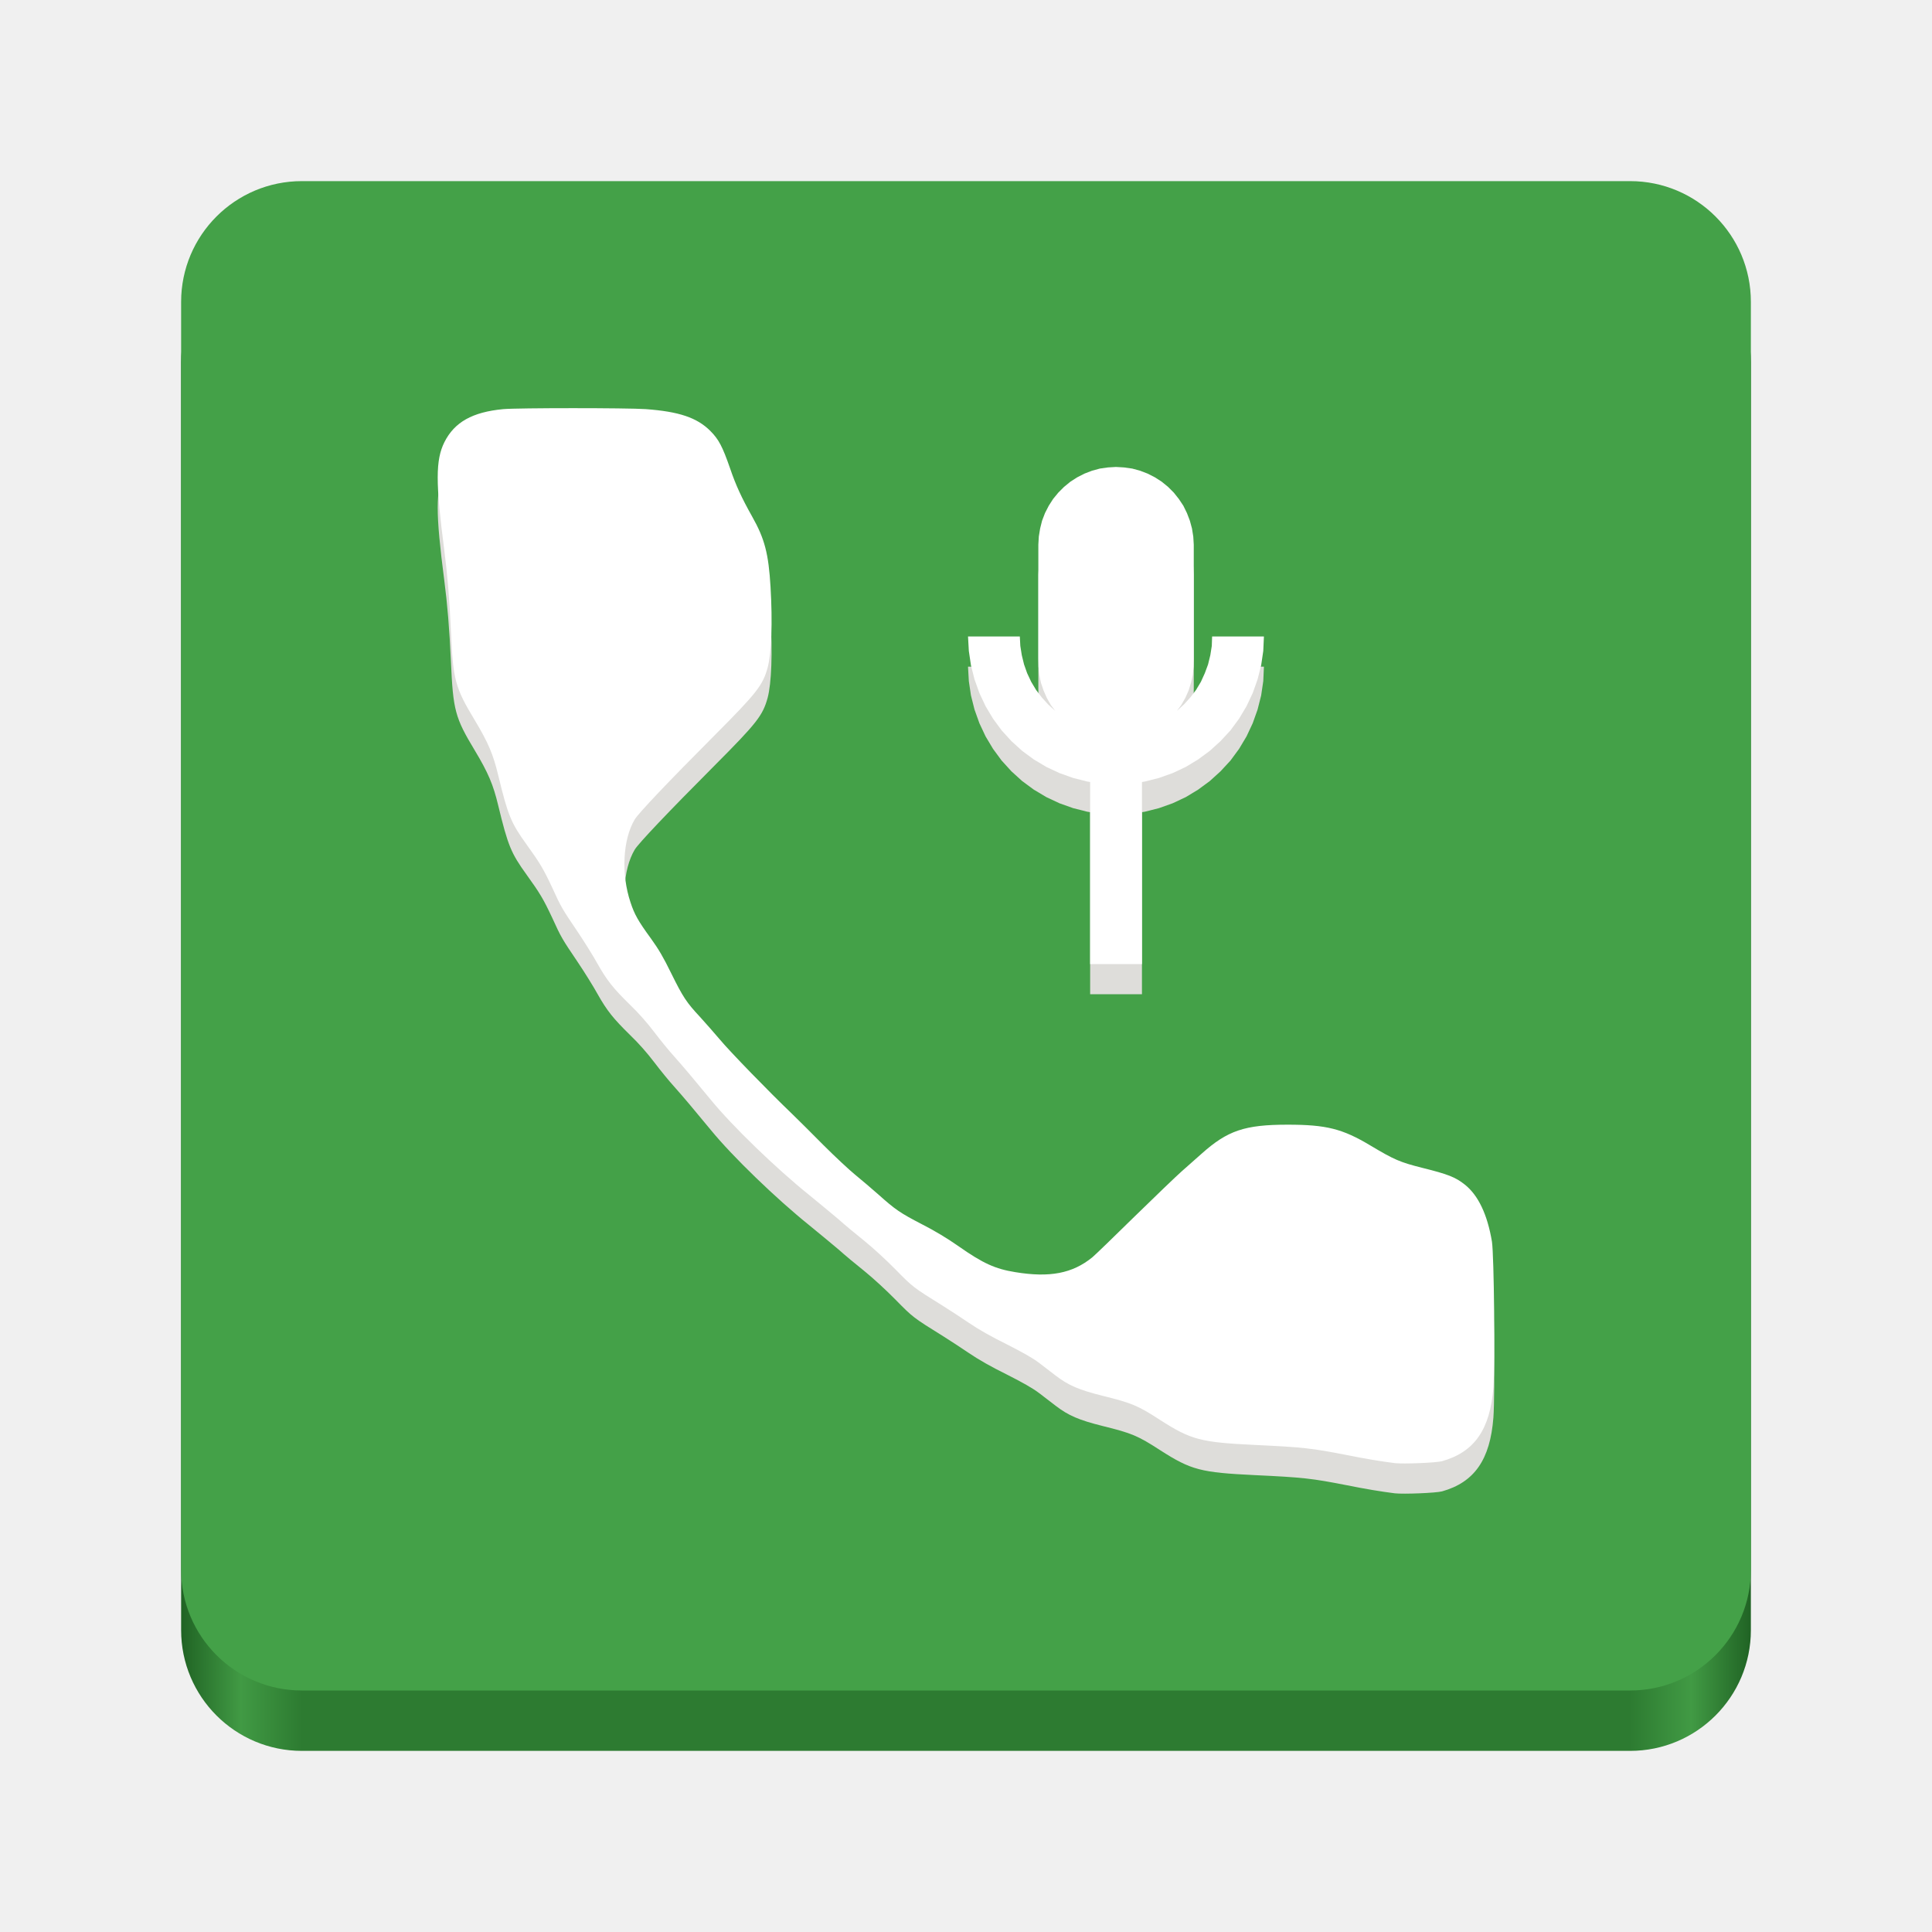
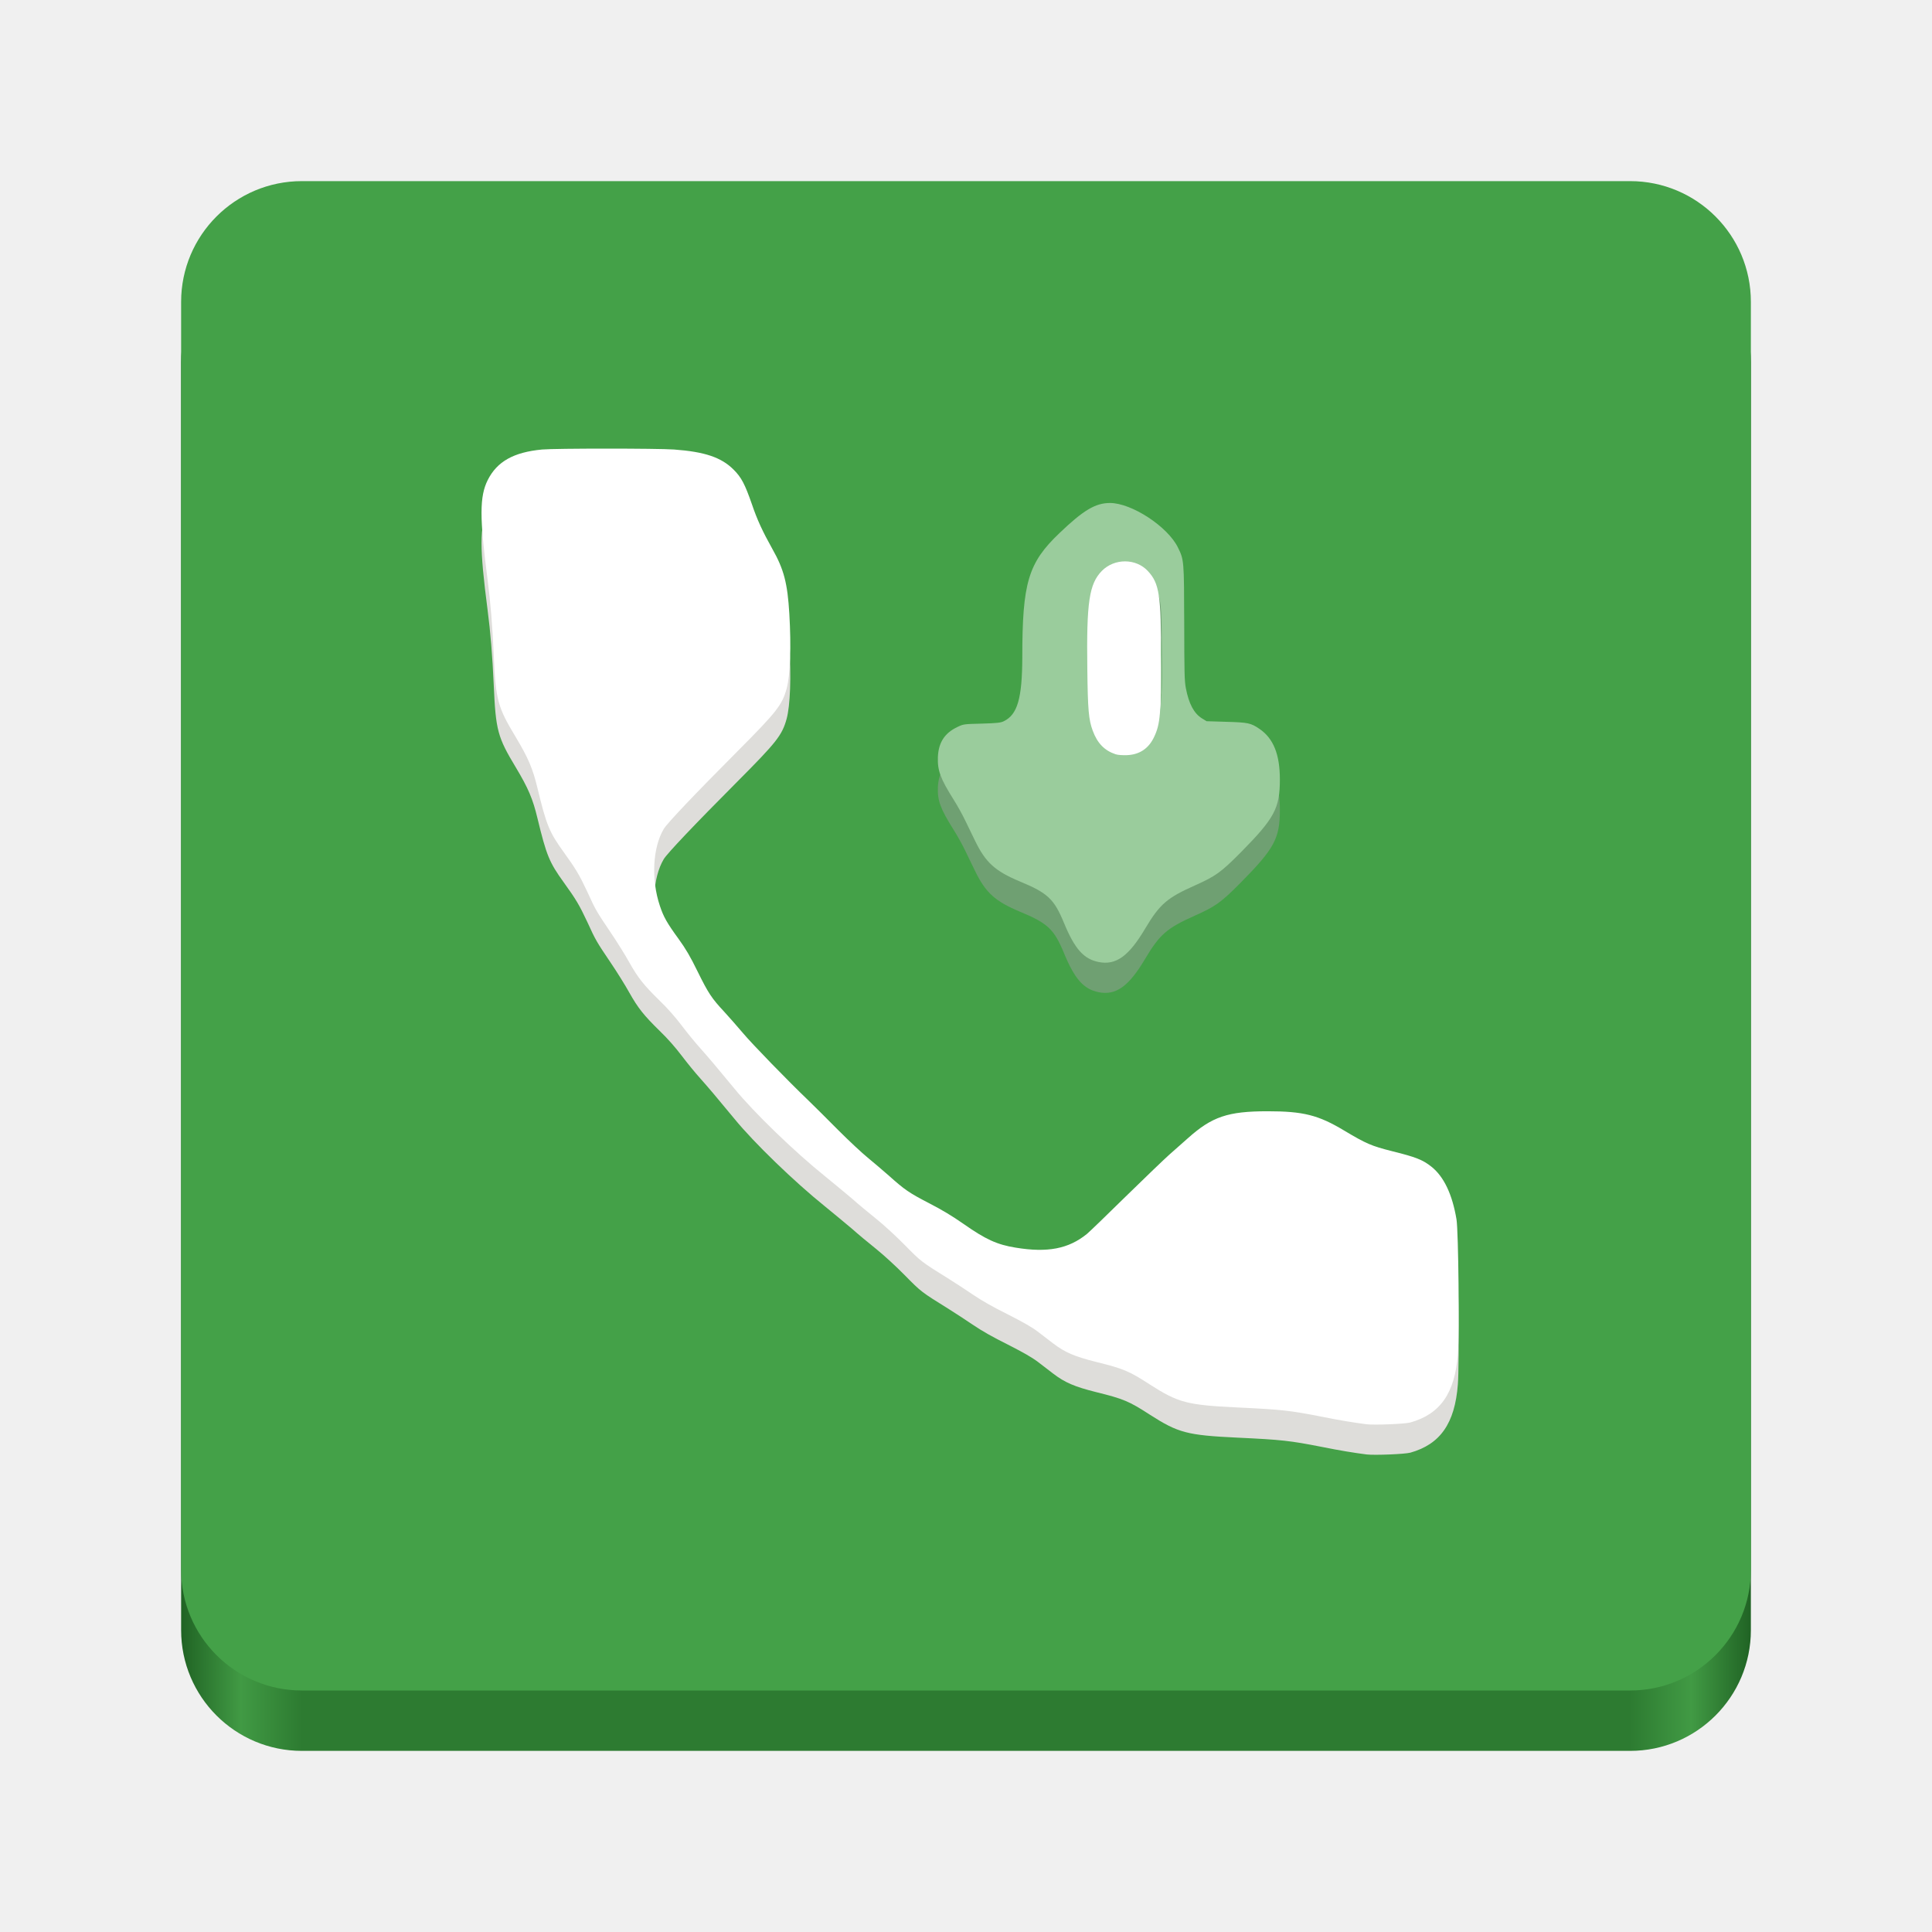
<svg xmlns="http://www.w3.org/2000/svg" width="128" height="128" viewBox="0 0 128 128">
  <defs>
    <linearGradient id="g1" gradientUnits="userSpaceOnUse" x1="12" y1="0" x2="116" y2="0">
      <stop offset="0" stop-color="#206324" />
      <stop offset="0.038" stop-color="#419a44" />
      <stop offset="0.077" stop-color="#2d7b31" />
      <stop offset="0.923" stop-color="#2d7b31" />
      <stop offset="0.962" stop-color="#419a44" />
      <stop offset="1" stop-color="#206324" />
    </linearGradient>
  </defs>
  <g id="plate">
    <path id="plate-chin" d="M20 16H108A8 8 0 0 1 116 24V108A8 8 0 0 1 108 116H20A8 8 0 0 1 12 108V24A8 8 0 0 1 20 16Z" fill="url(#g1)" />
    <path id="plate-face" d="M20 12H108A8 8 0 0 1 116 20V104A8 8 0 0 1 108 112H20A8 8 0 0 1 12 104V20A8 8 0 0 1 20 12Z" fill="#44a148" />
  </g>
  <g id="mark">
-     <path id="mark-0-side" d="M92.41 98.936C91.485 98.818 90.495 98.656 89.215 98.398C86.901 97.946 86.342 97.882 83.136 97.731C79.563 97.559 78.918 97.397 76.873 96.085C75.378 95.116 74.991 94.955 73.032 94.471C71.483 94.083 70.784 93.782 69.955 93.147C69.675 92.932 69.18 92.556 68.847 92.297C68.406 91.964 67.792 91.619 66.695 91.06C65.651 90.544 64.833 90.081 64.188 89.64C63.661 89.285 62.908 88.79 62.509 88.542C60.487 87.283 60.497 87.294 59.325 86.1C58.69 85.454 57.807 84.647 57.259 84.206C56.731 83.787 55.957 83.141 55.548 82.775C55.128 82.42 54.257 81.699 53.611 81.172C51.427 79.418 48.522 76.61 47.123 74.899C45.864 73.371 45.262 72.661 44.659 71.983C44.336 71.628 43.745 70.907 43.347 70.38C42.873 69.756 42.314 69.121 41.754 68.583C40.635 67.486 40.216 66.969 39.581 65.84C39.301 65.334 38.698 64.365 38.247 63.698C37.246 62.214 37.181 62.117 36.579 60.793C35.998 59.556 35.772 59.179 34.89 57.953C33.857 56.522 33.652 56.027 33.007 53.358C32.673 51.97 32.35 51.206 31.446 49.7C30.155 47.559 30.015 47.053 29.876 43.836C29.779 41.695 29.639 40.006 29.434 38.446C28.853 33.97 28.853 32.474 29.445 31.29C30.112 29.967 31.296 29.3 33.34 29.106C34.287 29.02 41.582 29.02 42.787 29.106C44.982 29.268 46.176 29.666 47.059 30.548C47.618 31.108 47.866 31.581 48.371 33.034C48.748 34.142 49.124 34.96 49.835 36.229C50.663 37.692 50.921 38.693 51.05 40.888C51.19 43.244 51.115 45.278 50.857 46.236C50.534 47.408 50.147 47.903 47.328 50.733C44.207 53.864 42.314 55.865 42.055 56.285C41.259 57.619 41.141 59.911 41.776 61.794C42.034 62.579 42.281 63.021 43.121 64.172C43.648 64.903 43.949 65.42 44.476 66.496C45.251 68.067 45.488 68.422 46.392 69.39C46.747 69.778 47.338 70.455 47.715 70.897C48.371 71.682 50.932 74.318 52.438 75.76C52.837 76.147 53.794 77.094 54.547 77.858C55.311 78.622 56.269 79.515 56.667 79.838C57.076 80.171 57.754 80.752 58.184 81.129C59.314 82.14 59.626 82.355 61.078 83.109C61.961 83.561 62.746 84.034 63.499 84.561C65.124 85.702 65.931 86.068 67.265 86.283C69.546 86.659 71.053 86.369 72.365 85.304C72.537 85.164 73.796 83.948 75.163 82.603C76.529 81.269 77.939 79.913 78.294 79.601C78.649 79.289 79.241 78.762 79.606 78.439C81.328 76.9 82.468 76.513 85.309 76.513C87.87 76.513 88.946 76.782 90.807 77.901C92.378 78.837 92.744 78.999 94.239 79.375C95.929 79.795 96.424 79.988 97.048 80.483C97.941 81.193 98.543 82.463 98.845 84.26C98.984 85.153 99.06 92.351 98.941 93.922C98.726 96.709 97.682 98.204 95.541 98.807C95.143 98.914 93.002 99.001 92.41 98.936M74.42 50.938C73.624 50.669 73.118 50.152 72.785 49.248C72.494 48.474 72.43 47.742 72.397 44.837C72.333 40.038 72.527 38.736 73.441 37.8C74.345 36.885 75.884 36.896 76.734 37.811C77.562 38.704 77.68 39.522 77.68 44.094C77.68 48.022 77.616 48.775 77.196 49.668C76.809 50.518 76.142 50.97 75.227 51.002C74.904 51.013 74.582 50.991 74.42 50.938" fill="#deddda" fill-rule="evenodd" />
-     <path id="mark-1-side" d="M73.398 32.969L72.871 33.044L72.354 33.184L71.849 33.378L71.365 33.625L70.913 33.916L70.493 34.26L70.116 34.637L69.772 35.056L69.482 35.508L69.234 35.992L69.04 36.498L68.911 37.015L68.825 37.542L68.793 38.08L68.793 38.629L68.793 39.167L68.793 39.704L68.793 40.242L68.793 40.78L68.793 41.318L68.793 41.856L68.793 42.394L68.793 42.932L68.793 43.47L68.793 44.019L68.793 44.557L68.793 45.095L68.793 45.633L68.804 46.171L68.858 46.709L68.965 47.236L69.137 47.742L69.352 48.237L69.621 48.71L69.912 49.098L69.901 49.087L69.439 48.667L69.019 48.205L68.642 47.71L68.32 47.172L68.051 46.601L67.846 46.02L67.696 45.407L67.599 44.794L67.566 44.17L64.134 44.17L64.188 45.127L64.328 46.074L64.564 47.01L64.887 47.914L65.296 48.786L65.791 49.614L66.361 50.389L67.007 51.099L67.717 51.744L68.492 52.315L69.32 52.81L70.192 53.219L71.096 53.541L72.032 53.778L72.225 53.81L72.225 65.872L75.658 65.872L75.658 53.81L75.851 53.778L76.787 53.541L77.691 53.219L78.563 52.81L79.38 52.315L80.155 51.744L80.865 51.099L81.522 50.389L82.092 49.614L82.587 48.786L82.996 47.914L83.318 47.01L83.555 46.074L83.695 45.127L83.738 44.17L80.306 44.17L80.284 44.794L80.187 45.407L80.037 46.02L79.822 46.601L79.563 47.172L79.241 47.71L78.864 48.205L78.444 48.667L77.982 49.087L77.971 49.098L78.261 48.71L78.53 48.237L78.746 47.753L78.907 47.236L79.025 46.709L79.079 46.171L79.09 45.633L79.09 45.095L79.09 44.557L79.09 44.019L79.09 43.481L79.09 42.932L79.09 42.394L79.09 41.856L79.09 41.318L79.09 40.78L79.09 40.242L79.09 39.704L79.09 39.167L79.09 38.629L79.09 38.091L79.058 37.553L78.972 37.015L78.832 36.498L78.638 35.992L78.401 35.508L78.1 35.056L77.766 34.637L77.39 34.26L76.97 33.916L76.518 33.625L76.034 33.378L75.528 33.184L75.012 33.044L74.474 32.969L73.936 32.937L73.398 32.969" fill="#deddda" fill-rule="evenodd" />
-     <path id="mark-0-face" d="M 92.41,96.936 C 91.485,96.818 90.495,96.656 89.215,96.398 C 86.901,95.946 86.342,95.882 83.136,95.731 C 79.563,95.559 78.918,95.397 76.873,94.085 C 75.378,93.116 74.991,92.955 73.032,92.471 C 71.483,92.083 70.784,91.782 69.955,91.147 C 69.675,90.932 69.18,90.556 68.847,90.297 C 68.406,89.964 67.792,89.619 66.695,89.06 C 65.651,88.544 64.833,88.081 64.188,87.64 C 63.661,87.285 62.908,86.79 62.509,86.542 C 60.487,85.283 60.497,85.294 59.325,84.1 C 58.69,83.454 57.807,82.647 57.259,82.206 C 56.731,81.787 55.957,81.141 55.548,80.775 C 55.128,80.42 54.257,79.699 53.611,79.172 C 51.427,77.418 48.522,74.61 47.123,72.899 C 45.864,71.371 45.262,70.661 44.659,69.983 C 44.336,69.628 43.745,68.907 43.347,68.38 C 42.873,67.756 42.314,67.121 41.754,66.583 C 40.635,65.486 40.216,64.969 39.581,63.84 C 39.301,63.334 38.698,62.365 38.247,61.698 C 37.246,60.214 37.181,60.117 36.579,58.793 C 35.998,57.556 35.772,57.179 34.89,55.953 C 33.857,54.522 33.652,54.027 33.007,51.358 C 32.673,49.97 32.35,49.206 31.446,47.7 C 30.155,45.559 30.015,45.053 29.876,41.836 C 29.779,39.695 29.639,38.006 29.434,36.446 C 28.853,31.97 28.853,30.474 29.445,29.29 C 30.112,27.967 31.296,27.3 33.34,27.106 C 34.287,27.02 41.582,27.02 42.787,27.106 C 44.982,27.268 46.176,27.666 47.059,28.548 C 47.618,29.108 47.866,29.581 48.371,31.034 C 48.748,32.142 49.124,32.96 49.835,34.229 C 50.663,35.692 50.921,36.693 51.05,38.888 C 51.19,41.244 51.115,43.278 50.857,44.236 C 50.534,45.408 50.147,45.903 47.328,48.733 C 44.207,51.864 42.314,53.865 42.055,54.285 C 41.259,55.619 41.141,57.911 41.776,59.794 C 42.034,60.579 42.281,61.021 43.121,62.172 C 43.648,62.903 43.949,63.42 44.476,64.496 C 45.251,66.067 45.488,66.422 46.392,67.39 C 46.747,67.778 47.338,68.455 47.715,68.897 C 48.371,69.682 50.932,72.318 52.438,73.76 C 52.837,74.147 53.794,75.094 54.547,75.858 C 55.311,76.622 56.269,77.515 56.667,77.838 C 57.076,78.171 57.754,78.752 58.184,79.129 C 59.314,80.14 59.626,80.355 61.078,81.109 C 61.961,81.561 62.746,82.034 63.499,82.561 C 65.124,83.702 65.931,84.068 67.265,84.283 C 69.546,84.659 71.053,84.369 72.365,83.304 C 72.537,83.164 73.796,81.948 75.163,80.603 C 76.529,79.269 77.939,77.913 78.294,77.601 C 78.649,77.289 79.241,76.762 79.606,76.439 C 81.328,74.9 82.468,74.513 85.309,74.513 C 87.87,74.513 88.946,74.782 90.807,75.901 C 92.378,76.837 92.744,76.999 94.239,77.375 C 95.929,77.795 96.424,77.988 97.048,78.483 C 97.941,79.193 98.543,80.463 98.845,82.26 C 98.984,83.153 99.06,90.351 98.941,91.922 C 98.726,94.709 97.682,96.204 95.541,96.807 C 95.143,96.914 93.002,97.001 92.41,96.936 M 74.42,48.938 C 73.624,48.669 73.118,48.152 72.785,47.248 C 72.494,46.474 72.43,45.742 72.397,42.837 C 72.333,38.038 72.527,36.736 73.441,35.8 C 74.345,34.885 75.884,34.896 76.734,35.811 C 77.562,36.704 77.68,37.522 77.68,42.094 C 77.68,46.022 77.616,46.775 77.196,47.668 C 76.809,48.518 76.142,48.97 75.227,49.002 C 74.904,49.013 74.582,48.991 74.42,48.938" fill="#ffffff" fill-rule="evenodd" />
-     <path id="mark-1-face" d="M 73.398,30.969 L 72.871,31.044 L 72.354,31.184 L 71.849,31.378 L 71.365,31.625 L 70.913,31.916 L 70.493,32.26 L 70.116,32.637 L 69.772,33.056 L 69.482,33.508 L 69.234,33.992 L 69.04,34.498 L 68.911,35.015 L 68.825,35.542 L 68.793,36.08 L 68.793,36.629 L 68.793,37.167 L 68.793,37.704 L 68.793,38.242 L 68.793,38.78 L 68.793,39.318 L 68.793,39.856 L 68.793,40.394 L 68.793,40.932 L 68.793,41.47 L 68.793,42.019 L 68.793,42.557 L 68.793,43.095 L 68.793,43.633 L 68.804,44.171 L 68.858,44.709 L 68.965,45.236 L 69.137,45.742 L 69.352,46.237 L 69.621,46.71 L 69.912,47.098 L 69.901,47.087 L 69.439,46.667 L 69.019,46.205 L 68.642,45.71 L 68.32,45.172 L 68.051,44.601 L 67.846,44.02 L 67.696,43.407 L 67.599,42.794 L 67.566,42.17 L 64.134,42.17 L 64.188,43.127 L 64.328,44.074 L 64.564,45.01 L 64.887,45.914 L 65.296,46.786 L 65.791,47.614 L 66.361,48.389 L 67.007,49.099 L 67.717,49.744 L 68.492,50.315 L 69.32,50.81 L 70.192,51.219 L 71.096,51.541 L 72.032,51.778 L 72.225,51.81 L 72.225,63.872 L 75.658,63.872 L 75.658,51.81 L 75.851,51.778 L 76.787,51.541 L 77.691,51.219 L 78.563,50.81 L 79.38,50.315 L 80.155,49.744 L 80.865,49.099 L 81.522,48.389 L 82.092,47.614 L 82.587,46.786 L 82.996,45.914 L 83.318,45.01 L 83.555,44.074 L 83.695,43.127 L 83.738,42.17 L 80.306,42.17 L 80.284,42.794 L 80.187,43.407 L 80.037,44.02 L 79.822,44.601 L 79.563,45.172 L 79.241,45.71 L 78.864,46.205 L 78.444,46.667 L 77.982,47.087 L 77.971,47.098 L 78.261,46.71 L 78.53,46.237 L 78.746,45.753 L 78.907,45.236 L 79.025,44.709 L 79.079,44.171 L 79.09,43.633 L 79.09,43.095 L 79.09,42.557 L 79.09,42.019 L 79.09,41.481 L 79.09,40.932 L 79.09,40.394 L 79.09,39.856 L 79.09,39.318 L 79.09,38.78 L 79.09,38.242 L 79.09,37.704 L 79.09,37.167 L 79.09,36.629 L 79.09,36.091 L 79.058,35.553 L 78.972,35.015 L 78.832,34.498 L 78.638,33.992 L 78.401,33.508 L 78.1,33.056 L 77.766,32.637 L 77.39,32.26 L 76.97,31.916 L 76.518,31.625 L 76.034,31.378 L 75.528,31.184 L 75.012,31.044 L 74.474,30.969 L 73.936,30.937 L 73.398,30.969" fill="#ffffff" fill-rule="evenodd" />
+     <path id="mark-0-side" d="M72.775 65.733C71.799 65.534 71.202 64.868 70.496 63.156C69.839 61.564 69.421 61.166 67.57 60.4C65.928 59.713 65.302 59.146 64.605 57.713C64.436 57.355 64.137 56.748 63.958 56.38C63.779 56.001 63.431 55.374 63.192 54.996C62.296 53.573 62.107 53.046 62.137 52.16C62.177 51.195 62.585 50.568 63.421 50.17C63.829 49.971 63.859 49.971 65.053 49.941C66.068 49.912 66.307 49.882 66.506 49.782C67.411 49.344 67.72 48.27 67.73 45.553C67.73 40.598 68.118 39.294 70.197 37.314C71.779 35.801 72.576 35.324 73.541 35.324C74.974 35.324 77.362 36.886 78.039 38.269C78.447 39.095 78.447 39.125 78.456 43.284C78.456 46.538 78.476 47.115 78.566 47.593C78.765 48.628 79.103 49.265 79.631 49.593L79.939 49.782L81.243 49.822C82.696 49.862 82.875 49.902 83.442 50.29C84.367 50.917 84.795 51.981 84.795 53.643C84.795 55.544 84.447 56.2 82.208 58.469C80.884 59.803 80.536 60.051 79.153 60.668C77.322 61.484 76.834 61.902 75.869 63.524C74.785 65.355 73.929 65.972 72.775 65.733M75.272 51.454C75.889 51.245 76.436 50.548 76.705 49.623C76.964 48.727 77.004 47.981 76.974 44.966C76.954 41.931 76.924 41.712 76.526 40.926C75.72 39.324 73.68 39.234 72.904 40.757C72.516 41.513 72.386 42.747 72.386 45.583C72.396 49.086 72.576 50.22 73.262 50.956C73.78 51.514 74.536 51.703 75.272 51.454" fill="#6fa072" fill-rule="evenodd" />
+     <path id="mark-1-side" d="M90.547 96.362C89.691 96.252 88.775 96.103 87.591 95.864C85.452 95.446 84.934 95.387 81.969 95.247C78.665 95.088 78.068 94.939 76.178 93.725C74.795 92.829 74.436 92.68 72.625 92.232C71.192 91.874 70.546 91.595 69.779 91.008C69.521 90.809 69.063 90.461 68.754 90.222C68.346 89.914 67.779 89.595 66.764 89.078C65.799 88.6 65.043 88.172 64.446 87.764C63.958 87.436 63.262 86.978 62.893 86.749C61.023 85.585 61.033 85.595 59.948 84.491C59.361 83.893 58.545 83.147 58.037 82.739C57.55 82.351 56.833 81.754 56.455 81.416C56.067 81.087 55.261 80.421 54.664 79.933C52.644 78.311 49.957 75.714 48.664 74.132C47.5 72.719 46.942 72.062 46.385 71.435C46.087 71.107 45.539 70.44 45.171 69.952C44.733 69.375 44.216 68.788 43.698 68.291C42.663 67.276 42.275 66.798 41.688 65.753C41.43 65.285 40.872 64.39 40.454 63.773C39.529 62.4 39.469 62.31 38.912 61.086C38.375 59.942 38.166 59.594 37.35 58.459C36.394 57.136 36.205 56.678 35.608 54.21C35.3 52.927 35.001 52.22 34.165 50.827C32.971 48.847 32.842 48.379 32.713 45.404C32.623 43.424 32.494 41.861 32.305 40.418C31.767 36.279 31.767 34.896 32.315 33.801C32.932 32.577 34.026 31.96 35.917 31.781C36.793 31.702 43.539 31.702 44.654 31.781C46.684 31.93 47.788 32.299 48.604 33.115C49.122 33.632 49.35 34.07 49.818 35.413C50.166 36.438 50.515 37.194 51.171 38.369C51.938 39.722 52.176 40.647 52.296 42.677C52.425 44.857 52.356 46.737 52.117 47.623C51.818 48.707 51.46 49.165 48.853 51.782C45.967 54.678 44.216 56.529 43.977 56.917C43.241 58.151 43.131 60.27 43.718 62.012C43.957 62.738 44.186 63.146 44.962 64.211C45.45 64.887 45.728 65.365 46.216 66.36C46.932 67.813 47.151 68.141 47.987 69.037C48.316 69.395 48.863 70.022 49.211 70.43C49.818 71.156 52.186 73.594 53.579 74.928C53.948 75.286 54.833 76.162 55.53 76.868C56.236 77.575 57.122 78.401 57.49 78.699C57.868 79.008 58.495 79.545 58.893 79.893C59.938 80.829 60.227 81.028 61.57 81.724C62.386 82.142 63.112 82.58 63.809 83.068C65.311 84.122 66.058 84.461 67.292 84.66C69.401 85.008 70.794 84.739 72.008 83.754C72.168 83.625 73.332 82.5 74.596 81.257C75.859 80.023 77.163 78.769 77.491 78.48C77.82 78.192 78.367 77.704 78.705 77.406C80.297 75.983 81.352 75.624 83.979 75.624C86.347 75.624 87.343 75.873 89.064 76.908C90.517 77.774 90.855 77.923 92.238 78.271C93.801 78.659 94.258 78.838 94.835 79.296C95.661 79.953 96.219 81.127 96.497 82.789C96.627 83.615 96.696 90.272 96.587 91.725C96.388 94.302 95.423 95.685 93.442 96.242C93.074 96.342 91.094 96.422 90.547 96.362M73.909 51.971C73.173 51.723 72.705 51.245 72.396 50.409C72.128 49.693 72.068 49.016 72.038 46.329C71.979 41.891 72.158 40.687 73.003 39.821C73.839 38.976 75.262 38.986 76.048 39.831C76.815 40.657 76.924 41.414 76.924 45.643C76.924 49.275 76.864 49.971 76.476 50.797C76.118 51.583 75.501 52.001 74.655 52.031C74.357 52.041 74.058 52.021 73.909 51.971" fill="#deddda" fill-rule="evenodd" />
+     <path id="mark-0-face" d="M 72.775,63.733 C 71.799,63.534 71.202,62.868 70.496,61.156 C 69.839,59.564 69.421,59.166 67.57,58.4 C 65.928,57.713 65.302,57.146 64.605,55.713 C 64.436,55.355 64.137,54.748 63.958,54.38 C 63.779,54.001 63.431,53.374 63.192,52.996 C 62.296,51.573 62.107,51.046 62.137,50.16 C 62.177,49.195 62.585,48.568 63.421,48.17 C 63.829,47.971 63.859,47.971 65.053,47.941 C 66.068,47.912 66.307,47.882 66.506,47.782 C 67.411,47.344 67.72,46.27 67.73,43.553 C 67.73,38.598 68.118,37.294 70.197,35.314 C 71.779,33.801 72.576,33.324 73.541,33.324 C 74.974,33.324 77.362,34.886 78.039,36.269 C 78.447,37.095 78.447,37.125 78.456,41.284 C 78.456,44.538 78.476,45.115 78.566,45.593 C 78.765,46.628 79.103,47.265 79.631,47.593 L 79.939,47.782 L 81.243,47.822 C 82.696,47.862 82.875,47.902 83.442,48.29 C 84.367,48.917 84.795,49.981 84.795,51.643 C 84.795,53.544 84.447,54.2 82.208,56.469 C 80.884,57.803 80.536,58.051 79.153,58.668 C 77.322,59.484 76.834,59.902 75.869,61.524 C 74.785,63.355 73.929,63.972 72.775,63.733 M 75.272,49.454 C 75.889,49.245 76.436,48.548 76.705,47.623 C 76.964,46.727 77.004,45.981 76.974,42.966 C 76.954,39.931 76.924,39.712 76.526,38.926 C 75.72,37.324 73.68,37.234 72.904,38.757 C 72.516,39.513 72.386,40.747 72.386,43.583 C 72.396,47.086 72.576,48.22 73.262,48.956 C 73.78,49.514 74.536,49.703 75.272,49.454" fill="#9acc9c" fill-rule="evenodd" />
+     <path id="mark-1-face" d="M 90.547,94.362 C 89.691,94.252 88.775,94.103 87.591,93.864 C 85.452,93.446 84.934,93.387 81.969,93.247 C 78.665,93.088 78.068,92.939 76.178,91.725 C 74.795,90.829 74.436,90.68 72.625,90.232 C 71.192,89.874 70.546,89.595 69.779,89.008 C 69.521,88.809 69.063,88.461 68.754,88.222 C 68.346,87.914 67.779,87.595 66.764,87.078 C 65.799,86.6 65.043,86.172 64.446,85.764 C 63.958,85.436 63.262,84.978 62.893,84.749 C 61.023,83.585 61.033,83.595 59.948,82.491 C 59.361,81.893 58.545,81.147 58.037,80.739 C 57.55,80.351 56.833,79.754 56.455,79.416 C 56.067,79.087 55.261,78.421 54.664,77.933 C 52.644,76.311 49.957,73.714 48.664,72.132 C 47.5,70.719 46.942,70.062 46.385,69.435 C 46.087,69.107 45.539,68.44 45.171,67.952 C 44.733,67.375 44.216,66.788 43.698,66.291 C 42.663,65.276 42.275,64.798 41.688,63.753 C 41.43,63.285 40.872,62.39 40.454,61.773 C 39.529,60.4 39.469,60.31 38.912,59.086 C 38.375,57.942 38.166,57.594 37.35,56.459 C 36.394,55.136 36.205,54.678 35.608,52.21 C 35.3,50.927 35.001,50.22 34.165,48.827 C 32.971,46.847 32.842,46.379 32.713,43.404 C 32.623,41.424 32.494,39.861 32.305,38.418 C 31.767,34.279 31.767,32.896 32.315,31.801 C 32.932,30.577 34.026,29.96 35.917,29.781 C 36.793,29.702 43.539,29.702 44.654,29.781 C 46.684,29.93 47.788,30.299 48.604,31.115 C 49.122,31.632 49.35,32.07 49.818,33.413 C 50.166,34.438 50.515,35.194 51.171,36.369 C 51.938,37.722 52.176,38.647 52.296,40.677 C 52.425,42.857 52.356,44.737 52.117,45.623 C 51.818,46.707 51.46,47.165 48.853,49.782 C 45.967,52.678 44.216,54.529 43.977,54.917 C 43.241,56.151 43.131,58.27 43.718,60.012 C 43.957,60.738 44.186,61.146 44.962,62.211 C 45.45,62.887 45.728,63.365 46.216,64.36 C 46.932,65.813 47.151,66.141 47.987,67.037 C 48.316,67.395 48.863,68.022 49.211,68.43 C 49.818,69.156 52.186,71.594 53.579,72.928 C 53.948,73.286 54.833,74.162 55.53,74.868 C 56.236,75.575 57.122,76.401 57.49,76.699 C 57.868,77.008 58.495,77.545 58.893,77.893 C 59.938,78.829 60.227,79.028 61.57,79.724 C 62.386,80.142 63.112,80.58 63.809,81.068 C 65.311,82.122 66.058,82.461 67.292,82.66 C 69.401,83.008 70.794,82.739 72.008,81.754 C 72.168,81.625 73.332,80.5 74.596,79.257 C 75.859,78.023 77.163,76.769 77.491,76.48 C 77.82,76.192 78.367,75.704 78.705,75.406 C 80.297,73.983 81.352,73.624 83.979,73.624 C 86.347,73.624 87.343,73.873 89.064,74.908 C 90.517,75.774 90.855,75.923 92.238,76.271 C 93.801,76.659 94.258,76.838 94.835,77.296 C 95.661,77.953 96.219,79.127 96.497,80.789 C 96.627,81.615 96.696,88.272 96.587,89.725 C 96.388,92.302 95.423,93.685 93.442,94.242 C 93.074,94.342 91.094,94.422 90.547,94.362 M 73.909,49.971 C 73.173,49.723 72.705,49.245 72.396,48.409 C 72.128,47.693 72.068,47.016 72.038,44.329 C 71.979,39.891 72.158,38.687 73.003,37.821 C 73.839,36.976 75.262,36.986 76.048,37.831 C 76.815,38.657 76.924,39.414 76.924,43.643 C 76.924,47.275 76.864,47.971 76.476,48.797 C 76.118,49.583 75.501,50.001 74.655,50.031 C 74.357,50.041 74.058,50.021 73.909,49.971" fill="#ffffff" fill-rule="evenodd" />
  </g>
</svg>
